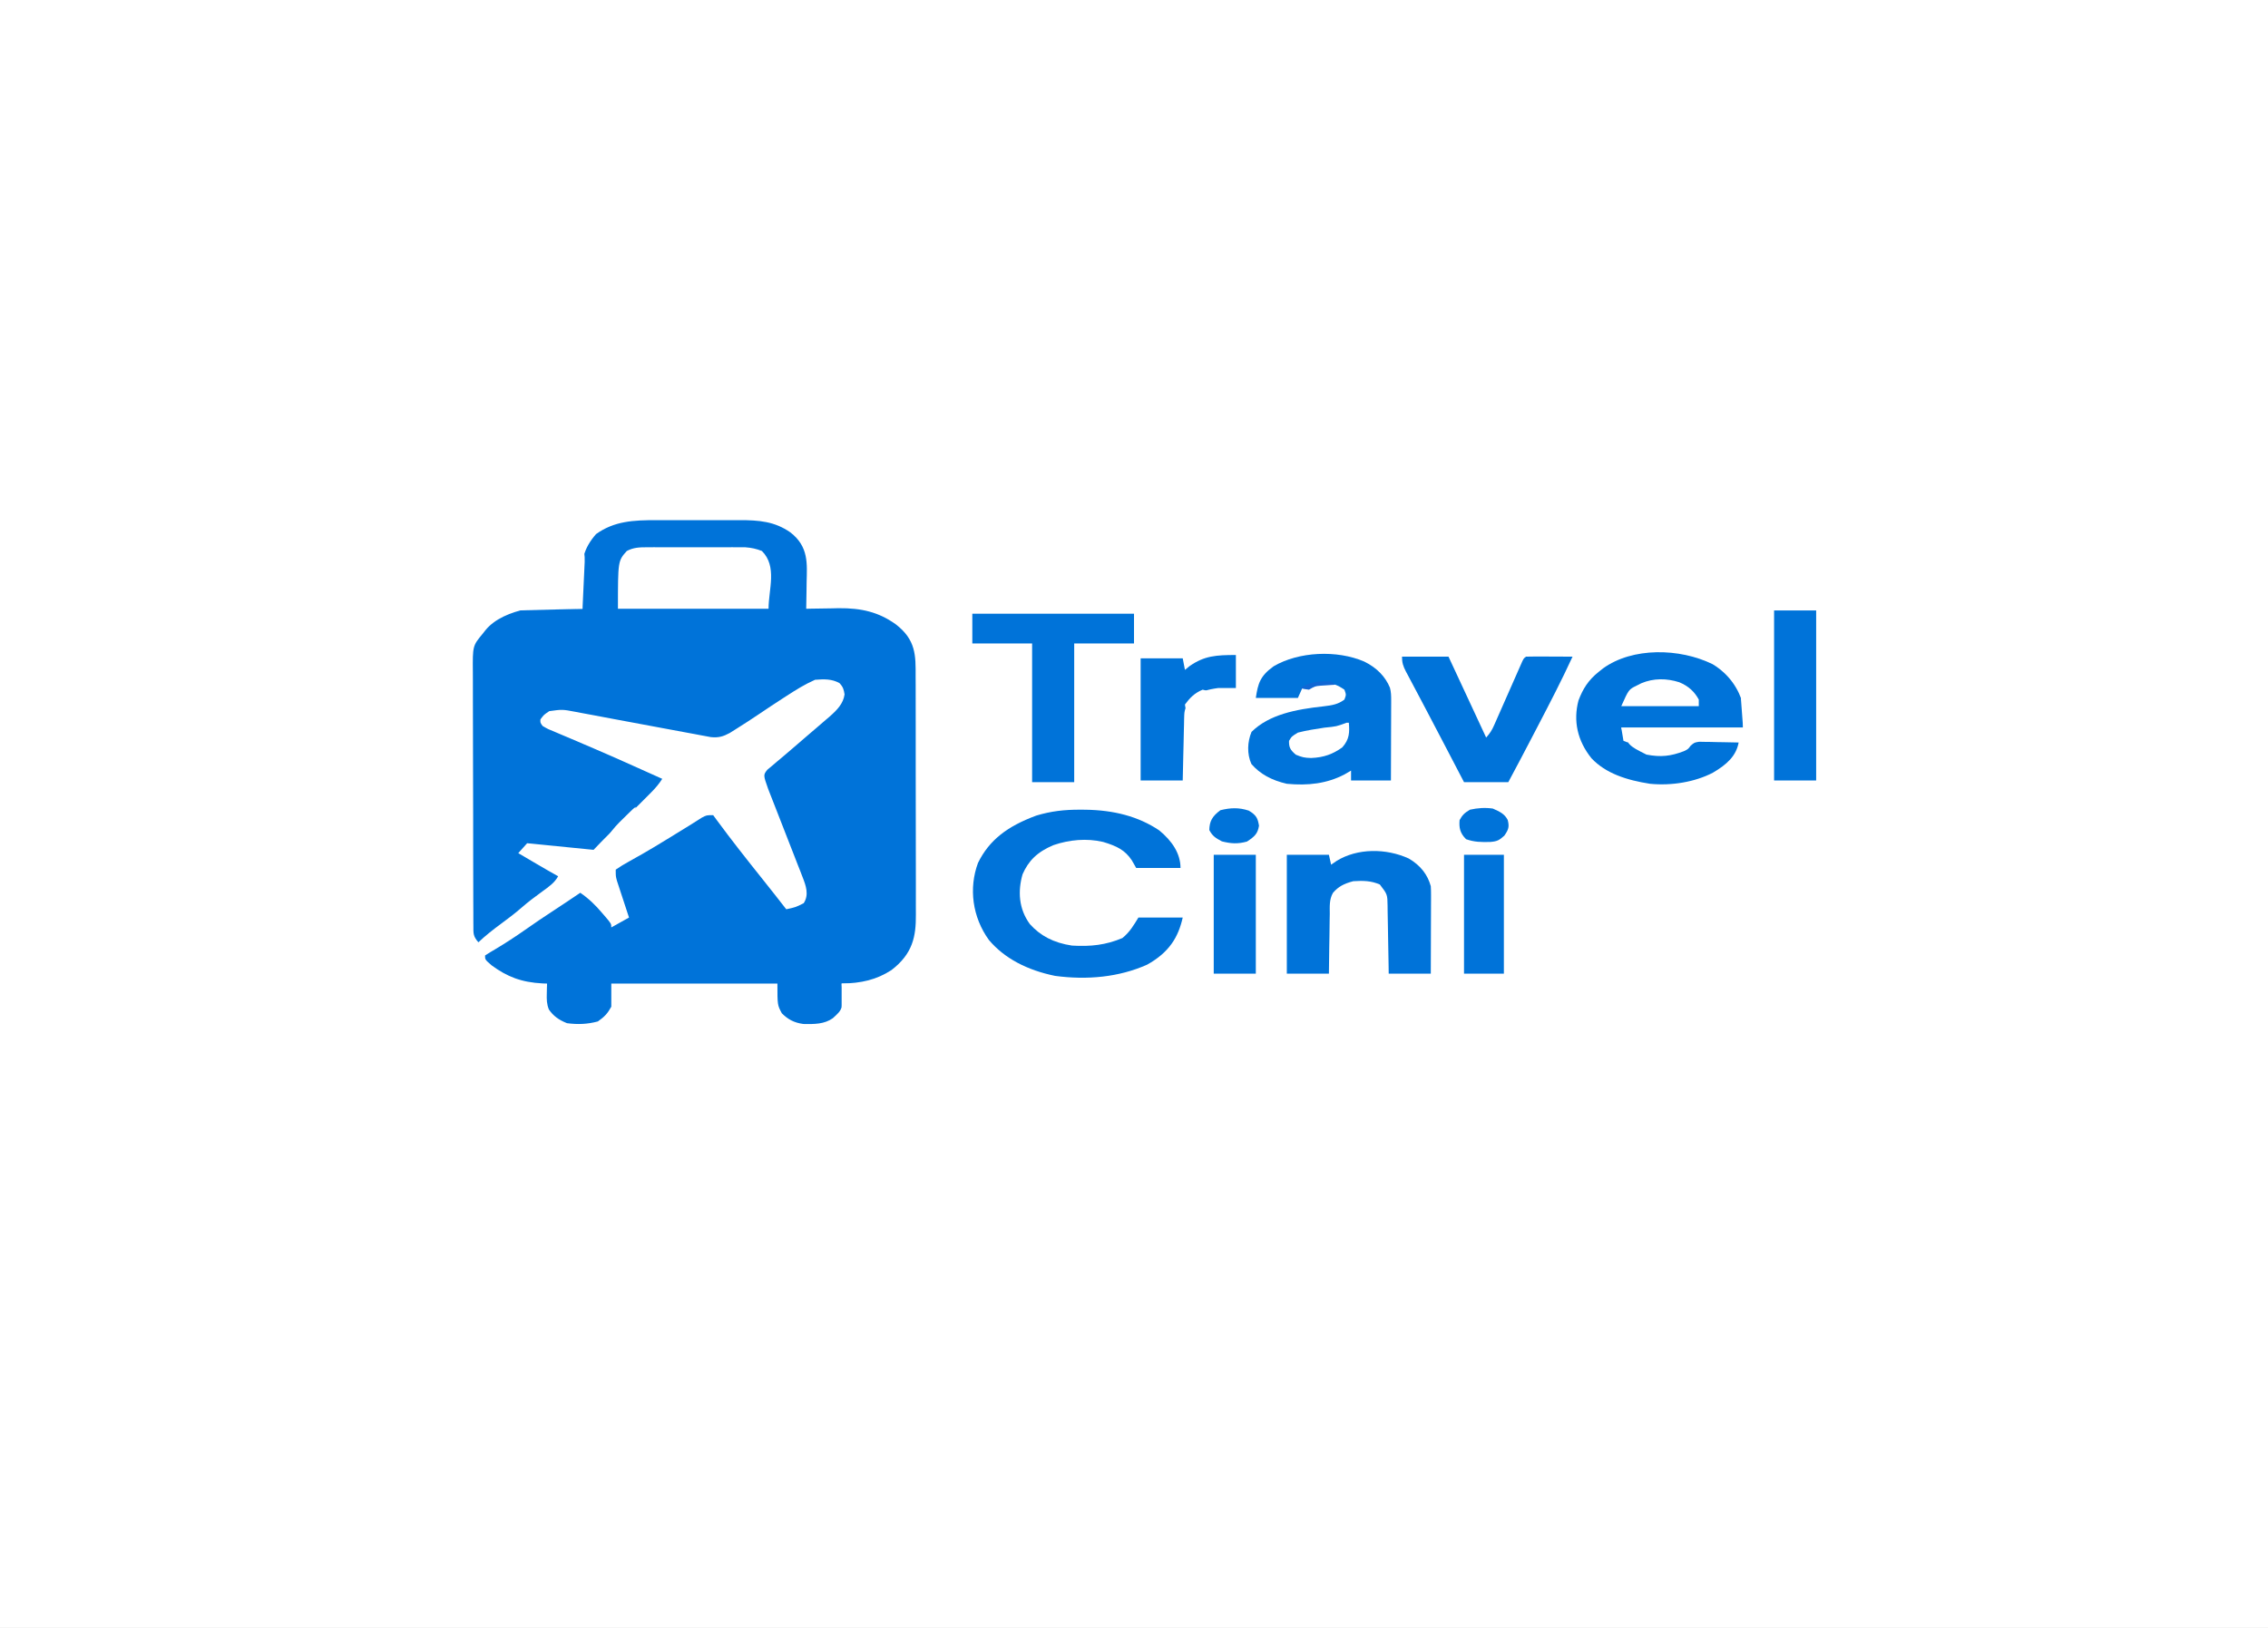
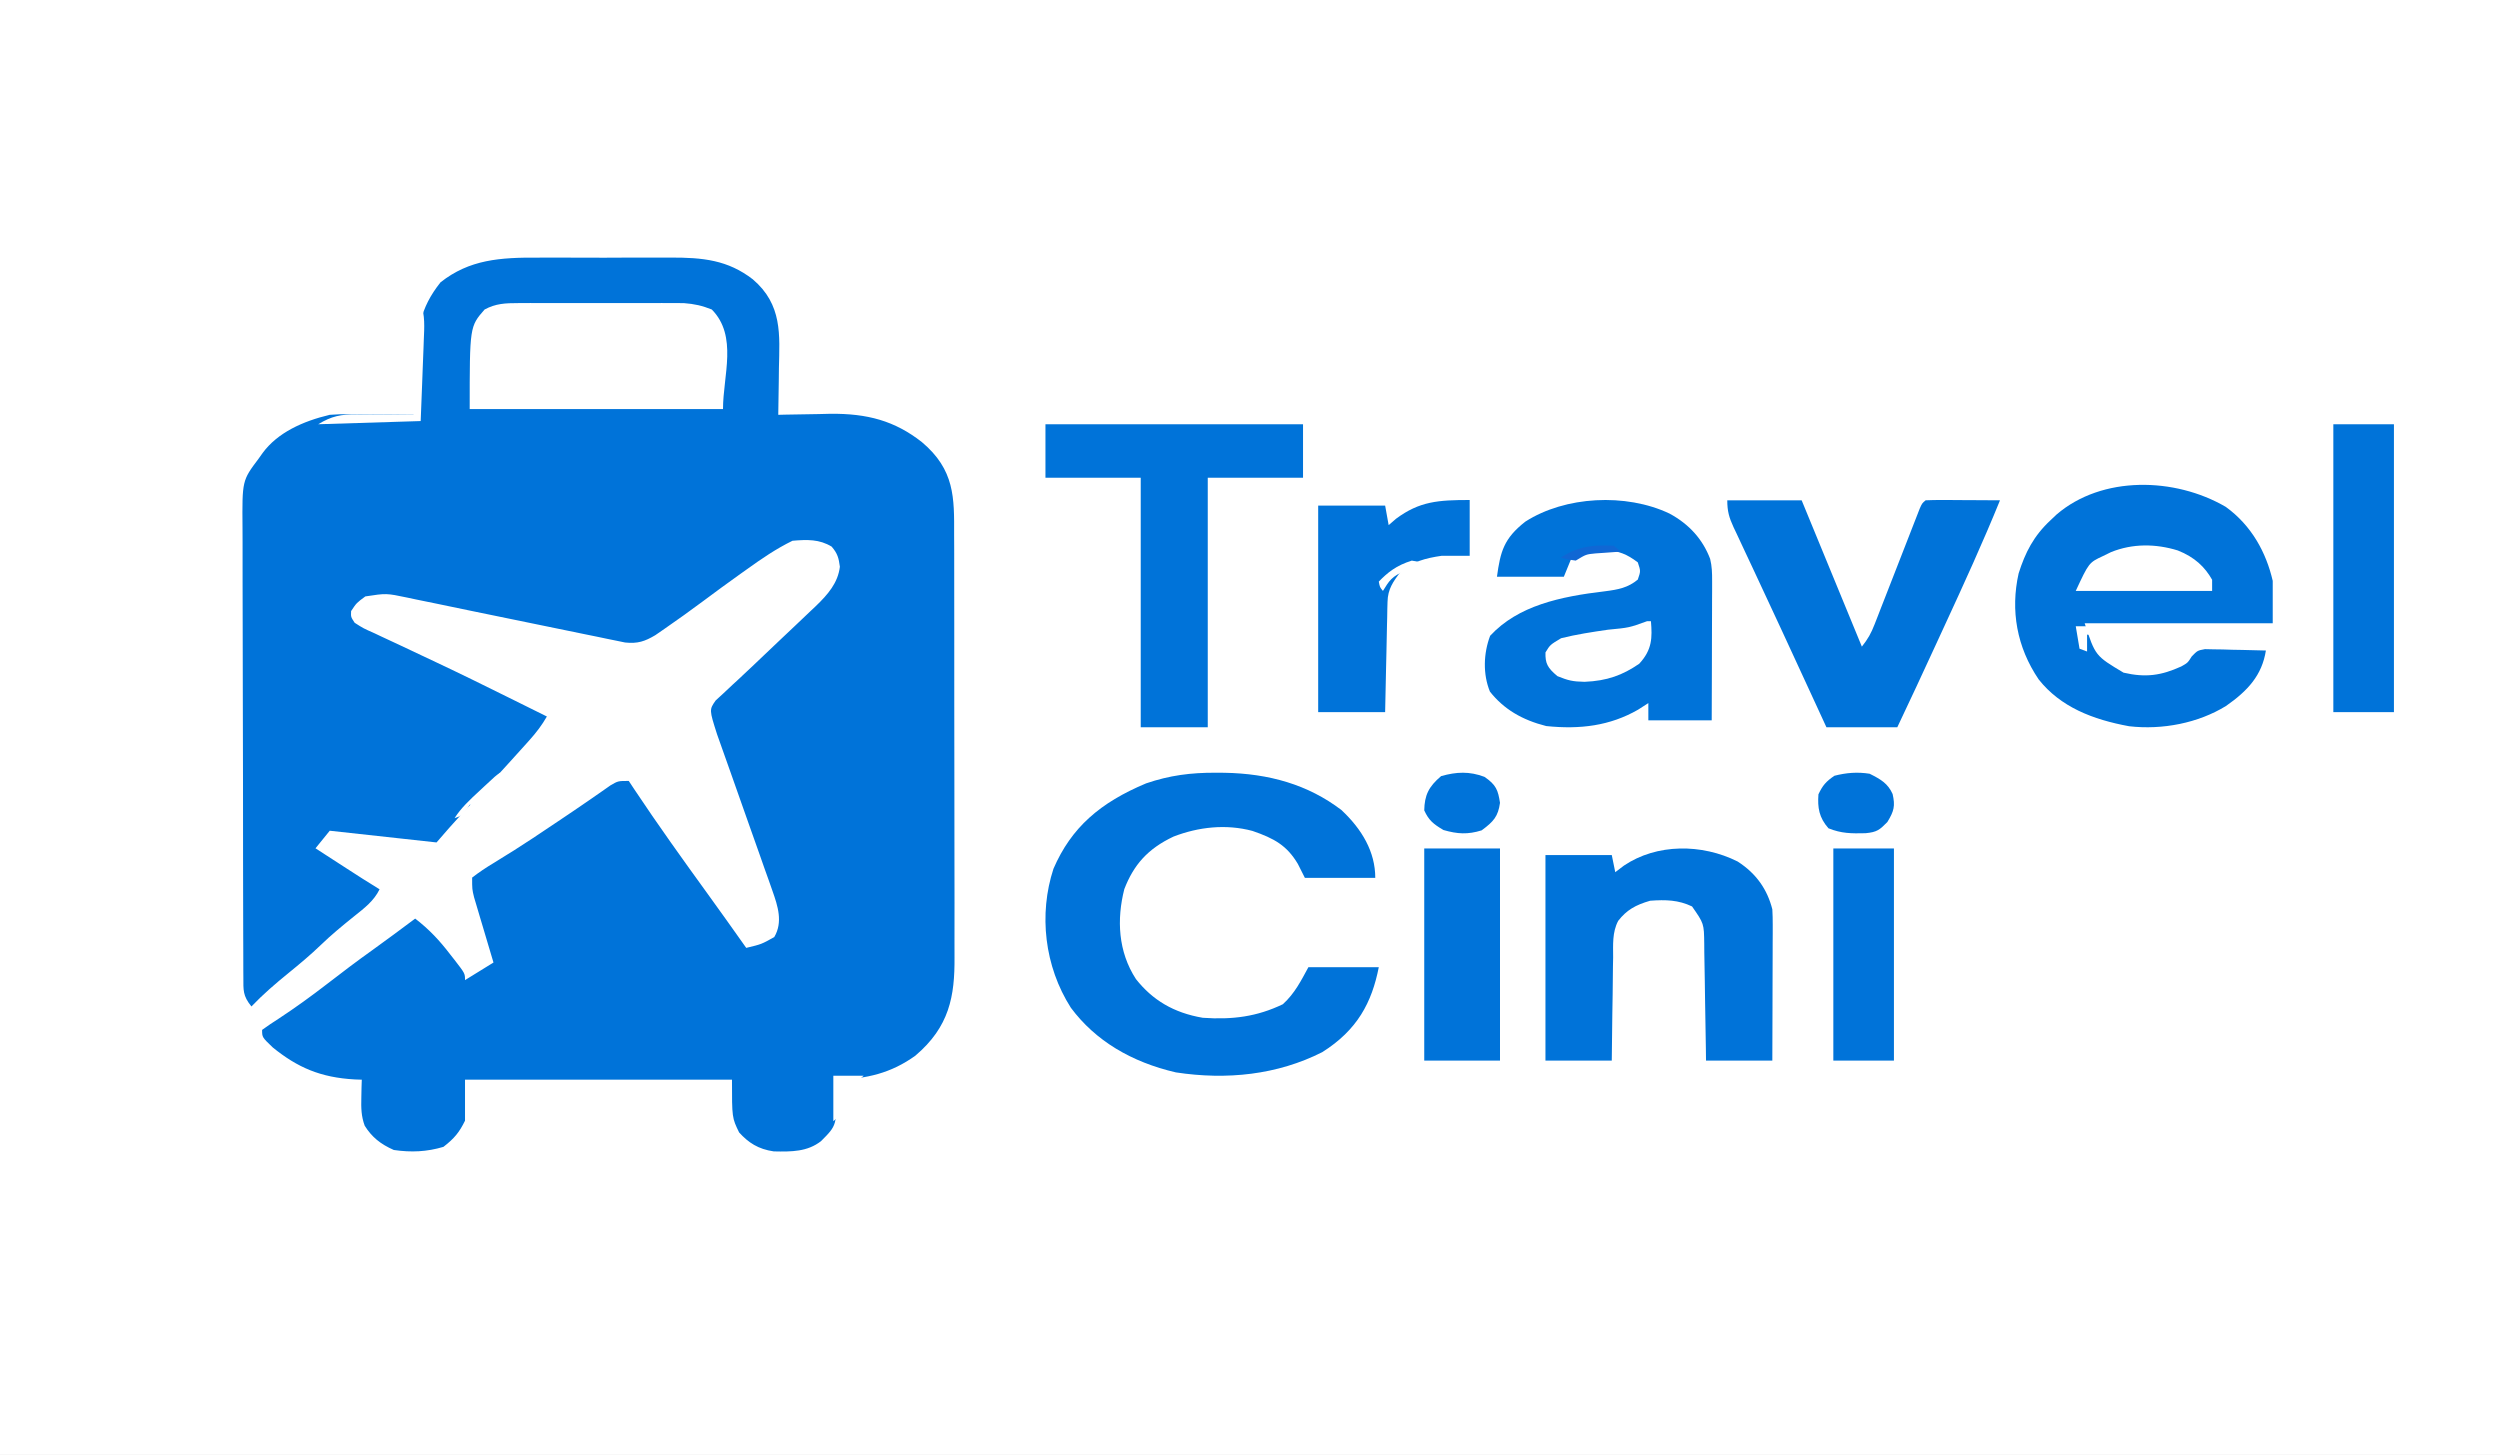
- <svg xmlns="http://www.w3.org/2000/svg" width="287" height="206" viewBox="0 0 287 206" fill="none">
-   <g clip-path="url(#clip0_1_2022)">
-     <path d="M0 -8C94.71 -8 189.42 -8 287 -8C287 62.62 287 133.24 287 206C192.29 206 97.58 206 0 206C0 135.38 0 64.76 0 -8Z" fill="white" />
-     <path d="M83.146 65.842C83.538 65.841 83.93 65.84 84.322 65.839C85.139 65.837 85.957 65.839 86.774 65.844C87.815 65.85 88.855 65.847 89.896 65.841C90.705 65.837 91.513 65.838 92.321 65.841C92.704 65.841 93.088 65.841 93.472 65.838C96.097 65.825 98.052 66.016 100.013 67.386C102.361 69.197 102.125 71.368 102.072 73.713C102.068 74.037 102.064 74.362 102.061 74.687C102.051 75.477 102.037 76.267 102.02 77.057C102.209 77.052 102.398 77.048 102.593 77.043C103.464 77.026 104.336 77.015 105.208 77.004C105.505 76.997 105.802 76.99 106.109 76.983C109.039 76.956 111.186 77.486 113.319 78.996C115.927 80.981 115.877 82.988 115.866 85.602C115.868 85.961 115.87 86.32 115.872 86.679C115.877 87.65 115.877 88.622 115.875 89.593C115.874 90.406 115.876 91.219 115.878 92.031C115.882 93.95 115.881 95.868 115.878 97.787C115.875 99.762 115.879 101.737 115.886 103.712C115.892 105.411 115.894 107.111 115.893 108.81C115.892 109.823 115.892 110.836 115.897 111.85C115.902 112.803 115.9 113.757 115.895 114.711C115.894 115.059 115.895 115.408 115.898 115.756C115.92 118.537 115.503 120.72 112.807 122.789C110.912 124.02 108.989 124.453 106.504 124.496C106.517 124.69 106.53 124.885 106.543 125.085C106.647 127.738 106.647 127.738 105.383 128.885C104.309 129.637 103.078 129.641 101.664 129.613C100.44 129.451 99.67 128.993 98.936 128.258C98.376 127.213 98.376 127.213 98.376 124.496C91.439 124.496 84.502 124.496 77.356 124.496C77.356 125.462 77.356 126.427 77.356 127.422C76.907 128.252 76.517 128.687 75.656 129.29C74.346 129.643 73.122 129.693 71.75 129.512C70.685 129.089 70.01 128.579 69.459 127.781C69.179 127.093 69.173 126.507 69.192 125.789C69.198 125.546 69.203 125.304 69.208 125.054C69.214 124.87 69.221 124.686 69.228 124.496C69.051 124.491 68.875 124.485 68.693 124.48C65.966 124.345 64.157 123.618 62.221 122.197C61.38 121.469 61.38 121.469 61.38 120.943C61.798 120.665 62.234 120.403 62.676 120.147C63.996 119.361 65.246 118.54 66.477 117.678C67.662 116.849 68.851 116.03 70.082 115.238C71.212 114.504 72.32 113.751 73.432 113.002C74.549 113.779 75.371 114.586 76.182 115.549C76.353 115.746 76.353 115.746 76.527 115.947C77.356 116.917 77.356 116.917 77.356 117.391C78.095 116.977 78.835 116.563 79.598 116.137C79.547 115.983 79.496 115.829 79.443 115.67C79.213 114.973 78.985 114.275 78.757 113.577C78.677 113.334 78.596 113.092 78.514 112.843C78.438 112.61 78.362 112.377 78.284 112.137C78.213 111.922 78.143 111.708 78.07 111.487C77.916 110.912 77.916 110.912 77.916 110.076C78.466 109.693 78.993 109.373 79.598 109.044C79.959 108.841 80.32 108.637 80.68 108.433C80.87 108.326 81.06 108.22 81.256 108.11C82.233 107.554 83.183 106.973 84.135 106.393C84.322 106.279 84.51 106.165 84.704 106.048C85.563 105.527 86.418 105.004 87.264 104.47C87.674 104.213 87.674 104.213 88.093 103.95C88.329 103.8 88.565 103.65 88.808 103.496C89.407 103.18 89.407 103.18 90.248 103.18C90.398 103.386 90.549 103.592 90.704 103.804C92.549 106.315 94.495 108.778 96.461 111.237C97.484 112.517 98.493 113.803 99.497 115.092C100.693 114.833 100.693 114.833 101.704 114.321C102.399 113.256 101.987 112.11 101.561 111.02C101.461 110.761 101.361 110.501 101.258 110.234C101.147 109.955 101.036 109.675 100.926 109.396C100.813 109.106 100.701 108.816 100.588 108.526C100.294 107.765 99.996 107.005 99.697 106.244C99.22 105.027 98.746 103.809 98.273 102.591C98.109 102.168 97.942 101.744 97.775 101.321C97.624 100.933 97.624 100.933 97.469 100.537C97.38 100.31 97.291 100.083 97.2 99.85C96.584 98.098 96.584 98.098 97.091 97.44C97.295 97.269 97.5 97.099 97.71 96.923C97.943 96.725 98.176 96.526 98.415 96.322C98.544 96.215 98.673 96.108 98.806 95.998C99.239 95.638 99.664 95.273 100.088 94.906C100.703 94.375 101.319 93.844 101.936 93.314C102.09 93.183 102.243 93.051 102.401 92.915C102.704 92.656 103.007 92.396 103.311 92.137C103.735 91.774 104.156 91.41 104.577 91.046C104.703 90.939 104.829 90.832 104.958 90.722C105.946 89.862 106.718 89.041 106.872 87.898C106.784 87.295 106.694 86.952 106.224 86.461C105.258 85.928 104.306 85.953 103.141 86.043C101.836 86.621 100.707 87.327 99.567 88.067C99.309 88.233 99.309 88.233 99.047 88.403C98.047 89.048 97.06 89.703 96.081 90.366C95.098 91.029 94.101 91.677 93.086 92.312C92.838 92.468 92.59 92.623 92.335 92.783C91.521 93.217 90.961 93.399 89.958 93.302C89.647 93.244 89.647 93.244 89.329 93.184C89.082 93.139 88.834 93.093 88.578 93.046C88.303 92.994 88.027 92.941 87.743 92.887C87.451 92.833 87.158 92.78 86.857 92.724C85.496 92.474 84.136 92.219 82.776 91.964C81.094 91.648 79.41 91.335 77.726 91.023C76.871 90.864 76.017 90.702 75.163 90.54C74.628 90.441 74.093 90.342 73.559 90.243C73.312 90.196 73.066 90.148 72.812 90.1C71.159 89.786 71.159 89.786 69.508 90.014C68.817 90.475 68.817 90.475 68.387 91.059C68.366 91.482 68.366 91.482 68.667 91.894C69.35 92.291 69.35 92.291 70.226 92.643C70.387 92.712 70.548 92.782 70.715 92.853C71.245 93.08 71.778 93.304 72.311 93.527C72.863 93.763 73.415 94 73.967 94.236C74.344 94.398 74.722 94.559 75.1 94.72C77.018 95.539 78.913 96.385 80.806 97.237C81.109 97.372 81.411 97.508 81.722 97.648C82.416 97.959 83.109 98.27 83.802 98.582C83.415 99.197 82.968 99.727 82.427 100.273C82.266 100.435 82.105 100.598 81.939 100.766C81.767 100.937 81.596 101.109 81.419 101.286C81.244 101.463 81.068 101.639 80.887 101.821C79.653 103.061 78.4 104.29 77.127 105.508C76.435 106.183 75.776 106.877 75.113 107.568C72.339 107.293 69.564 107.017 66.705 106.732C66.335 107.146 65.965 107.56 65.584 107.986C66.215 108.357 66.845 108.727 67.476 109.097C67.654 109.201 67.831 109.305 68.014 109.413C68.879 109.92 69.745 110.424 70.629 110.912C70.183 111.734 69.462 112.235 68.614 112.845C67.71 113.504 66.823 114.164 66.004 114.883C65.198 115.589 64.332 116.243 63.447 116.894C62.413 117.657 61.436 118.418 60.539 119.271C59.849 118.499 59.907 118.116 59.904 117.193C59.902 117.045 59.901 116.896 59.9 116.743C59.896 116.244 59.897 115.745 59.897 115.246C59.895 114.889 59.894 114.531 59.891 114.174C59.886 113.202 59.885 112.23 59.885 111.258C59.884 110.446 59.882 109.635 59.88 108.823C59.876 106.907 59.874 104.991 59.875 103.075C59.875 101.1 59.869 99.126 59.86 97.151C59.853 95.455 59.85 93.759 59.85 92.063C59.85 91.05 59.849 90.038 59.843 89.025C59.837 88.072 59.837 87.118 59.841 86.165C59.842 85.816 59.841 85.467 59.837 85.118C59.807 81.748 59.807 81.748 61.1 80.191C61.206 80.056 61.312 79.92 61.421 79.78C62.597 78.331 64.572 77.516 66.705 77.057C67.539 77.009 67.539 77.009 68.402 77.016C68.868 77.018 68.868 77.018 69.344 77.02C69.664 77.023 69.984 77.027 70.314 77.031C70.803 77.033 70.803 77.033 71.303 77.036C72.106 77.041 72.909 77.048 73.712 77.057C73.706 76.858 73.7 76.659 73.694 76.453C73.674 75.707 73.661 74.96 73.65 74.213C73.645 73.892 73.637 73.57 73.627 73.249C73.562 71.049 73.786 69.474 75.429 67.6C77.706 65.976 80.107 65.822 83.146 65.842Z" fill="#0073D9" />
-     <path d="M136.703 102.487C136.923 102.488 137.143 102.489 137.37 102.491C140.914 102.543 144.027 103.318 146.686 105.102C148.329 106.453 149.386 108.042 149.386 109.867C147.536 109.867 145.686 109.867 143.78 109.867C143.503 109.382 143.503 109.382 143.22 108.888C142.354 107.601 141.352 107.1 139.602 106.571C137.496 106.075 135.308 106.293 133.323 106.968C131.24 107.834 130.14 108.973 129.401 110.657C128.787 112.778 128.903 115.046 130.327 116.973C131.642 118.439 133.323 119.341 135.652 119.689C138.017 119.834 139.961 119.612 142.029 118.736C142.986 117.963 143.471 117.091 144.061 116.137C145.91 116.137 147.76 116.137 149.666 116.137C149.11 118.622 147.957 120.547 145.164 122.101C141.594 123.696 137.555 124.068 133.508 123.522C129.968 122.797 127.105 121.306 125.143 118.984C123.037 116.077 122.575 112.414 123.758 109.227C125.182 106.325 127.476 104.587 131.133 103.234C133.003 102.671 134.706 102.476 136.703 102.487Z" fill="#0073D9" />
-     <path d="M216.721 84.071C218.84 85.358 220.037 87.219 220.575 89.178C220.575 90.143 220.575 91.109 220.575 92.103C215.488 92.103 210.401 92.103 205.16 92.103C206.032 94.35 206.032 94.35 208.348 95.513C210.17 95.868 211.437 95.709 213.075 95.085C213.606 94.834 213.606 94.834 213.938 94.391C214.409 93.984 214.409 93.984 215.019 93.889C215.25 93.894 215.48 93.898 215.718 93.903C215.968 93.905 216.218 93.908 216.476 93.911C216.736 93.918 216.996 93.925 217.264 93.932C217.66 93.938 217.66 93.938 218.063 93.944C218.714 93.953 219.364 93.967 220.015 93.984C219.697 95.686 218.539 96.76 216.742 97.812C214.471 98.987 211.541 99.476 208.804 99.209C205.814 98.746 203.19 97.887 201.394 95.983C199.594 93.753 199.068 91.22 199.746 88.665C200.288 87.225 200.973 86.086 202.357 84.998C202.522 84.867 202.686 84.736 202.856 84.601C206.582 81.908 212.541 82.022 216.721 84.071Z" fill="#0073D9" />
-     <path d="M172.648 83.744C174.26 84.538 175.317 85.667 175.887 87.046C176.034 87.586 176.045 88.085 176.044 88.637C176.043 88.975 176.043 88.975 176.043 89.321C176.042 89.564 176.041 89.806 176.039 90.056C176.039 90.305 176.038 90.555 176.038 90.812C176.036 91.608 176.033 92.404 176.029 93.201C176.028 93.741 176.027 94.28 176.025 94.82C176.022 96.144 176.017 97.467 176.012 98.791C174.347 98.791 172.682 98.791 170.967 98.791C170.967 98.377 170.967 97.963 170.967 97.537C170.695 97.697 170.423 97.856 170.143 98.02C167.914 99.188 165.532 99.465 162.839 99.209C160.911 98.765 159.448 97.971 158.354 96.701C157.785 95.427 157.843 93.915 158.372 92.639C160.605 90.437 163.966 89.786 167.497 89.403C168.581 89.277 169.344 89.143 170.126 88.551C170.36 87.933 170.36 87.933 170.126 87.297C169.245 86.688 168.656 86.481 167.463 86.37C166.369 86.472 165.707 86.617 164.801 87.088C164.616 87.502 164.431 87.915 164.24 88.342C162.483 88.342 160.726 88.342 158.915 88.342C159.188 86.508 159.462 85.557 161.175 84.332C164.335 82.478 169.174 82.239 172.648 83.744Z" fill="#0073D9" />
-     <path d="M178.267 108.666C179.807 109.567 180.66 110.747 181.057 112.166C181.081 112.536 181.09 112.907 181.088 113.278C181.088 113.61 181.088 113.61 181.088 113.949C181.087 114.187 181.086 114.425 181.084 114.671C181.084 114.915 181.083 115.16 181.083 115.412C181.081 116.193 181.078 116.975 181.074 117.756C181.073 118.286 181.071 118.816 181.07 119.346C181.067 120.645 181.062 121.943 181.057 123.242C179.299 123.242 177.542 123.242 175.731 123.242C175.727 122.937 175.723 122.633 175.719 122.319C175.703 121.187 175.681 120.056 175.658 118.924C175.649 118.435 175.641 117.945 175.634 117.456C175.625 116.752 175.61 116.048 175.595 115.344C175.593 115.125 175.591 114.907 175.589 114.682C175.569 113.211 175.569 113.211 174.61 111.957C173.508 111.478 172.503 111.457 171.247 111.539C170.067 111.85 169.353 112.222 168.677 113.014C168.19 113.863 168.275 114.782 168.274 115.691C168.269 115.907 168.264 116.123 168.26 116.346C168.246 117.034 168.24 117.722 168.234 118.409C168.226 118.877 168.218 119.344 168.209 119.812C168.188 120.955 168.174 122.099 168.164 123.242C166.407 123.242 164.649 123.242 162.839 123.242C162.839 118.277 162.839 113.311 162.839 108.195C164.596 108.195 166.353 108.195 168.164 108.195C168.257 108.609 168.349 109.023 168.444 109.449C168.676 109.29 168.907 109.13 169.145 108.966C171.773 107.351 175.389 107.352 178.267 108.666Z" fill="#0073D9" />
-     <path d="M123.04 77.684C129.792 77.684 136.544 77.684 143.5 77.684C143.5 78.925 143.5 80.166 143.5 81.445C141.003 81.445 138.506 81.445 135.933 81.445C135.933 87.238 135.933 93.031 135.933 99C134.175 99 132.418 99 130.607 99C130.607 93.207 130.607 87.414 130.607 81.445C128.11 81.445 125.613 81.445 123.04 81.445C123.04 80.204 123.04 78.963 123.04 77.684Z" fill="#0073D9" />
-     <path d="M177.413 83.117C179.355 83.117 181.298 83.117 183.299 83.117C184.871 86.496 186.443 89.876 188.063 93.357C188.556 92.806 188.798 92.416 189.069 91.799C189.152 91.612 189.236 91.424 189.321 91.231C189.41 91.029 189.498 90.827 189.589 90.619C189.68 90.412 189.772 90.205 189.867 89.991C190.16 89.328 190.452 88.665 190.744 88.002C191.036 87.338 191.329 86.673 191.623 86.009C191.806 85.595 191.988 85.182 192.17 84.768C192.252 84.581 192.334 84.395 192.419 84.203C192.492 84.038 192.564 83.874 192.639 83.704C192.828 83.326 192.828 83.326 193.108 83.117C193.546 83.099 193.985 83.095 194.423 83.097C194.688 83.097 194.953 83.098 195.225 83.099C195.504 83.101 195.782 83.102 196.069 83.104C196.348 83.105 196.628 83.106 196.916 83.107C197.608 83.109 198.301 83.113 198.994 83.117C197.637 86.069 196.134 88.975 194.615 91.882C194.375 92.341 194.136 92.8 193.897 93.26C192.897 95.177 191.894 97.092 190.866 99C189.016 99 187.167 99 185.261 99C185.023 98.544 184.785 98.088 184.54 97.619C184.458 97.46 184.375 97.302 184.29 97.138C183.865 96.324 183.44 95.509 183.016 94.695C182.176 93.082 181.335 91.47 180.483 89.86C180.118 89.172 179.755 88.483 179.392 87.794C179.218 87.463 179.042 87.133 178.866 86.803C178.62 86.341 178.377 85.879 178.133 85.416C178.06 85.28 177.987 85.143 177.911 85.003C177.552 84.315 177.413 83.87 177.413 83.117Z" fill="#0073D9" />
-     <path d="M81.881 69.27C82.169 69.269 82.456 69.267 82.752 69.266C83.215 69.267 83.215 69.267 83.687 69.269C84.165 69.268 84.165 69.268 84.652 69.267C85.326 69.267 85.999 69.268 86.673 69.27C87.703 69.272 88.733 69.27 89.764 69.267C90.418 69.267 91.073 69.268 91.727 69.269C92.035 69.268 92.343 69.267 92.661 69.266C92.949 69.267 93.237 69.269 93.534 69.27C93.786 69.27 94.038 69.271 94.298 69.271C95.114 69.332 95.687 69.459 96.414 69.742C98.383 71.7 97.255 74.609 97.255 77.057C90.966 77.057 84.676 77.057 78.196 77.057C78.196 70.996 78.196 70.996 79.317 69.742C80.16 69.3 80.865 69.272 81.881 69.27Z" fill="white" />
-     <path d="M224.499 77.266C226.256 77.266 228.014 77.266 229.824 77.266C229.824 84.369 229.824 91.472 229.824 98.791C228.067 98.791 226.31 98.791 224.499 98.791C224.499 91.688 224.499 84.584 224.499 77.266Z" fill="#0073D9" />
-     <path d="M156.393 82.908C156.393 84.287 156.393 85.667 156.393 87.088C155.653 87.088 154.913 87.088 154.15 87.088C152.855 87.266 151.883 87.525 150.945 88.224C150.29 89.025 149.879 89.585 149.857 90.535C149.851 90.719 149.846 90.903 149.84 91.092C149.835 91.388 149.835 91.388 149.83 91.689C149.825 91.892 149.819 92.095 149.814 92.304C149.797 92.951 149.784 93.598 149.771 94.246C149.76 94.685 149.749 95.124 149.738 95.563C149.711 96.639 149.689 97.715 149.666 98.791C147.909 98.791 146.151 98.791 144.341 98.791C144.341 93.688 144.341 88.584 144.341 83.326C146.098 83.326 147.855 83.326 149.666 83.326C149.759 83.809 149.851 84.292 149.946 84.789C150.143 84.63 150.339 84.47 150.542 84.306C152.409 83.005 153.899 82.908 156.393 82.908Z" fill="#0073D9" />
-     <path d="M153.59 108.195C155.347 108.195 157.104 108.195 158.915 108.195C158.915 113.161 158.915 118.126 158.915 123.242C157.158 123.242 155.4 123.242 153.59 123.242C153.59 118.277 153.59 113.311 153.59 108.195Z" fill="#0073D9" />
-     <path d="M185.261 108.195C186.926 108.195 188.59 108.195 190.306 108.195C190.306 113.161 190.306 118.126 190.306 123.242C188.641 123.242 186.976 123.242 185.261 123.242C185.261 118.277 185.261 113.311 185.261 108.195Z" fill="#0073D9" />
-     <path d="M212.5 86.356C213.72 86.859 214.448 87.594 214.97 88.551C214.97 88.827 214.97 89.103 214.97 89.387C211.733 89.387 208.495 89.387 205.16 89.387C206.108 87.267 206.108 87.267 207.122 86.774C207.408 86.629 207.408 86.629 207.7 86.481C209.243 85.831 210.903 85.844 212.5 86.356Z" fill="white" />
-     <path d="M170.406 91.477C170.499 91.477 170.591 91.477 170.687 91.477C170.783 92.681 170.783 93.575 169.846 94.611C168.659 95.449 167.552 95.875 165.922 95.944C165.064 95.924 164.763 95.85 163.977 95.526C163.264 94.913 163.097 94.587 163.119 93.775C163.452 93.214 163.452 93.214 164.24 92.731C165.342 92.447 166.461 92.273 167.604 92.103C169.124 91.954 169.124 91.954 170.406 91.477Z" fill="white" />
-     <path d="M158.022 102.605C159.006 103.192 159.157 103.584 159.318 104.512C159.157 105.504 158.798 105.868 157.794 106.523C156.637 106.84 155.782 106.791 154.623 106.497C153.771 106.054 153.404 105.784 153.029 105.061C153.056 103.958 153.385 103.333 154.431 102.553C155.706 102.236 156.78 102.194 158.022 102.605Z" fill="#0073D9" />
-     <path d="M188.904 102.344C189.817 102.74 190.403 103.034 190.791 103.786C191.011 104.633 190.911 104.997 190.358 105.779C189.722 106.335 189.518 106.497 188.566 106.573C187.408 106.598 186.585 106.594 185.524 106.223C184.746 105.456 184.621 104.757 184.7 103.807C185.035 103.189 185.316 102.892 186.014 102.487C186.997 102.27 187.901 102.207 188.904 102.344Z" fill="#0073D9" />
-     <path d="M220.295 88.342C220.855 88.76 220.855 88.76 220.91 89.578C220.906 89.906 220.9 90.234 220.891 90.562C220.888 90.73 220.885 90.897 220.883 91.07C220.876 91.484 220.866 91.898 220.855 92.312C220.004 92.496 219.231 92.552 218.346 92.564C217.934 92.571 217.934 92.571 217.513 92.577C217.072 92.582 217.072 92.582 216.621 92.588C216.166 92.594 216.166 92.594 215.702 92.601C214.734 92.614 213.766 92.627 212.798 92.639C212.141 92.648 211.485 92.657 210.828 92.666C209.219 92.689 207.61 92.71 206.001 92.731C206.001 93.144 206.001 93.558 206.001 93.984C205.816 93.915 205.631 93.846 205.44 93.775C205.348 93.224 205.255 92.672 205.16 92.103C210.247 92.103 215.334 92.103 220.575 92.103C220.436 90.242 220.436 90.242 220.295 88.342Z" fill="white" />
-     <path d="M73.712 69.324C74.07 70.127 74.001 70.917 73.958 71.75C73.952 71.902 73.945 72.054 73.938 72.211C73.917 72.694 73.893 73.177 73.87 73.661C73.855 73.989 73.84 74.317 73.825 74.646C73.789 75.45 73.751 76.253 73.712 77.057C71.03 77.126 68.347 77.195 65.584 77.266C66.66 76.731 67.373 76.613 68.635 76.618C68.898 76.619 69.161 76.62 69.432 76.62C69.842 76.623 69.842 76.623 70.261 76.626C70.676 76.627 70.676 76.627 71.1 76.629C71.784 76.631 72.468 76.634 73.151 76.639C73.148 76.366 73.145 76.093 73.141 75.812C73.099 70.696 73.099 70.696 73.712 69.324Z" fill="white" />
-     <path d="M106.504 124.496C107.244 124.496 107.984 124.496 108.746 124.496C108.561 124.634 108.376 124.772 108.186 124.914C107.816 124.914 107.446 124.914 107.064 124.914C107.071 125.06 107.077 125.206 107.084 125.357C107.089 125.547 107.094 125.737 107.099 125.933C107.106 126.122 107.112 126.311 107.119 126.506C107.064 127.004 107.064 127.004 106.504 127.422C106.504 126.456 106.504 125.491 106.504 124.496Z" fill="white" />
-     <path d="M80.439 102.135C80.439 103.132 79.608 103.897 78.757 104.643C78.572 104.643 78.387 104.643 78.196 104.643C78.075 104.843 78.075 104.843 77.951 105.047C77.636 105.479 77.636 105.479 77.075 105.688C77.544 104.899 78.217 104.24 78.915 103.558C79.03 103.444 79.145 103.33 79.264 103.213C80.111 102.379 80.111 102.379 80.439 102.135Z" fill="white" />
-     <path d="M168.444 86.252C168.629 86.39 168.814 86.528 169.005 86.67C168.833 86.68 168.66 86.69 168.483 86.701C168.256 86.717 168.03 86.732 167.796 86.748C167.46 86.77 167.46 86.77 167.116 86.792C166.406 86.857 166.406 86.857 165.642 87.297C165.029 87.219 165.029 87.219 164.521 87.088C165.824 86.317 166.778 86.184 168.444 86.252Z" fill="#1067D4" />
-     <path d="M152.188 87.297C152.466 87.366 152.743 87.435 153.029 87.506C152.844 87.506 152.659 87.506 152.469 87.506C152.469 87.644 152.469 87.782 152.469 87.924C152.148 88.047 152.148 88.047 151.821 88.172C150.794 88.688 150.639 89.155 150.227 90.014C150.016 89.674 150.016 89.674 149.946 89.178C150.528 88.391 151.117 87.735 152.188 87.297Z" fill="white" />
-   </g>
-   <defs>
-     <clipPath id="clip0_1_2022">
-       <rect width="287" height="214" fill="white" transform="translate(0 -8)" />
-     </clipPath>
-   </defs>
+ <svg xmlns="http://www.w3.org/2000/svg" width="165" height="96" viewBox="0 0 165 96" fill="none">
+   <rect width="165" height="96" fill="white" />
+   <path d="M35.544 17.004C35.873 17.003 36.202 17.002 36.531 17.001C37.216 17 37.9 17.002 38.585 17.006C39.458 17.012 40.33 17.009 41.203 17.003C41.88 16.999 42.558 17 43.235 17.003C43.557 17.004 43.878 17.003 44.2 17.001C46.4 16.988 48.039 17.165 49.683 18.433C51.651 20.108 51.454 22.116 51.409 24.285C51.406 24.585 51.402 24.885 51.399 25.186C51.392 25.916 51.38 26.647 51.365 27.378C51.523 27.374 51.682 27.37 51.845 27.366C52.576 27.349 53.307 27.339 54.037 27.329C54.287 27.323 54.536 27.317 54.793 27.31C57.249 27.285 59.048 27.774 60.837 29.172C63.023 31.008 62.981 32.864 62.972 35.282C62.973 35.614 62.975 35.946 62.977 36.278C62.981 37.177 62.981 38.075 62.979 38.974C62.978 39.726 62.98 40.478 62.981 41.23C62.985 43.004 62.984 44.779 62.982 46.553C62.979 48.38 62.982 50.207 62.989 52.034C62.994 53.606 62.995 55.178 62.994 56.749C62.993 57.687 62.994 58.624 62.998 59.562C63.001 60.444 63 61.326 62.996 62.208C62.995 62.53 62.996 62.852 62.998 63.175C63.017 65.747 62.667 67.766 60.407 69.68C58.819 70.819 57.207 71.219 55.124 71.259C55.135 71.439 55.146 71.619 55.157 71.804C55.244 74.258 55.244 74.258 54.184 75.319C53.284 76.015 52.253 76.019 51.067 75.992C50.041 75.843 49.396 75.419 48.781 74.739C48.311 73.772 48.311 73.772 48.311 71.259C42.496 71.259 36.682 71.259 30.691 71.259C30.691 72.152 30.691 73.046 30.691 73.966C30.315 74.733 29.988 75.135 29.266 75.693C28.168 76.02 27.142 76.067 25.992 75.899C25.1 75.507 24.533 75.036 24.071 74.298C23.837 73.662 23.832 73.119 23.848 72.455C23.852 72.231 23.857 72.006 23.861 71.775C23.866 71.605 23.872 71.435 23.878 71.259C23.73 71.254 23.582 71.249 23.43 71.244C21.144 71.12 19.628 70.447 18.004 69.133C17.299 68.459 17.299 68.459 17.299 67.973C17.65 67.716 18.015 67.473 18.386 67.236C19.492 66.509 20.54 65.75 21.572 64.953C22.566 64.186 23.562 63.428 24.593 62.696C25.541 62.017 26.47 61.32 27.402 60.627C28.338 61.346 29.027 62.093 29.707 62.983C29.85 63.165 29.85 63.165 29.997 63.351C30.691 64.249 30.691 64.249 30.691 64.687C31.311 64.304 31.931 63.921 32.57 63.527C32.528 63.385 32.485 63.242 32.441 63.096C32.248 62.45 32.057 61.804 31.865 61.159C31.798 60.935 31.731 60.711 31.662 60.48C31.598 60.264 31.535 60.049 31.469 59.827C31.41 59.628 31.351 59.43 31.29 59.225C31.161 58.694 31.161 58.694 31.161 57.921C31.621 57.566 32.063 57.27 32.57 56.966C32.873 56.778 33.176 56.59 33.478 56.401C33.637 56.302 33.796 56.204 33.96 56.102C34.779 55.587 35.575 55.05 36.373 54.514C36.531 54.409 36.688 54.303 36.85 54.195C37.57 53.713 38.287 53.229 38.996 52.736C39.34 52.497 39.34 52.497 39.692 52.254C39.889 52.116 40.087 51.977 40.291 51.834C40.793 51.542 40.793 51.542 41.498 51.542C41.624 51.732 41.75 51.923 41.88 52.119C43.426 54.442 45.058 56.72 46.706 58.995C47.563 60.179 48.409 61.368 49.251 62.56C50.253 62.321 50.253 62.321 51.101 61.847C51.683 60.862 51.338 59.802 50.981 58.794C50.897 58.554 50.813 58.314 50.726 58.067C50.634 57.809 50.541 57.55 50.448 57.292C50.354 57.024 50.26 56.755 50.166 56.487C49.918 55.783 49.669 55.08 49.418 54.376C49.018 53.251 48.621 52.124 48.225 50.997C48.087 50.605 47.947 50.214 47.808 49.822C47.681 49.463 47.681 49.463 47.551 49.097C47.477 48.887 47.402 48.678 47.325 48.461C46.809 46.841 46.809 46.841 47.233 46.232C47.405 46.075 47.576 45.917 47.753 45.754C47.948 45.571 48.143 45.387 48.344 45.198C48.452 45.099 48.56 45 48.671 44.899C49.034 44.565 49.391 44.228 49.746 43.889C50.261 43.397 50.778 42.906 51.295 42.416C51.424 42.294 51.552 42.172 51.685 42.047C51.939 41.807 52.193 41.567 52.447 41.327C52.803 40.991 53.156 40.655 53.509 40.318C53.614 40.219 53.72 40.12 53.828 40.018C54.657 39.223 55.304 38.463 55.432 37.406C55.359 36.848 55.283 36.531 54.889 36.077C54.08 35.584 53.281 35.607 52.305 35.69C51.211 36.225 50.265 36.878 49.309 37.563C49.093 37.716 49.093 37.716 48.873 37.873C48.035 38.47 47.208 39.076 46.387 39.689C45.563 40.302 44.728 40.902 43.877 41.489C43.669 41.633 43.461 41.776 43.247 41.924C42.565 42.326 42.096 42.495 41.255 42.405C40.994 42.351 40.994 42.351 40.728 42.296C40.52 42.254 40.312 42.212 40.098 42.168C39.867 42.12 39.636 42.071 39.398 42.021C39.153 41.971 38.908 41.922 38.655 41.87C37.514 41.639 36.374 41.403 35.235 41.167C33.824 40.875 32.413 40.585 31.002 40.297C30.285 40.149 29.569 40 28.853 39.85C28.404 39.758 27.956 39.667 27.508 39.575C27.302 39.531 27.095 39.487 26.882 39.442C25.497 39.152 25.497 39.152 24.113 39.363C23.534 39.789 23.534 39.789 23.173 40.33C23.155 40.721 23.155 40.721 23.408 41.103C23.98 41.47 23.98 41.47 24.715 41.795C24.85 41.859 24.985 41.923 25.124 41.989C25.569 42.2 26.015 42.406 26.462 42.613C26.925 42.831 27.388 43.05 27.85 43.269C28.166 43.418 28.483 43.568 28.8 43.717C30.408 44.474 31.997 45.257 33.583 46.044C33.837 46.17 34.09 46.295 34.351 46.424C34.932 46.712 35.513 47 36.094 47.289C35.77 47.857 35.395 48.348 34.942 48.853C34.807 49.003 34.672 49.154 34.533 49.309C34.389 49.467 34.245 49.626 34.097 49.79C33.95 49.953 33.803 50.117 33.651 50.285C32.617 51.432 31.566 52.569 30.499 53.695C29.919 54.32 29.366 54.962 28.811 55.601C26.485 55.346 24.16 55.091 21.763 54.828C21.453 55.211 21.143 55.593 20.823 55.988C21.352 56.33 21.881 56.672 22.409 57.015C22.558 57.111 22.707 57.208 22.861 57.307C23.585 57.776 24.311 58.243 25.052 58.694C24.679 59.454 24.074 59.918 23.364 60.482C22.606 61.092 21.862 61.702 21.176 62.367C20.5 63.02 19.774 63.625 19.032 64.228C18.165 64.933 17.347 65.637 16.595 66.427C16.016 65.712 16.065 65.357 16.062 64.504C16.061 64.367 16.06 64.23 16.059 64.088C16.056 63.626 16.056 63.165 16.056 62.703C16.055 62.372 16.053 62.042 16.052 61.711C16.048 60.812 16.047 59.913 16.046 59.014C16.046 58.263 16.044 57.512 16.042 56.762C16.038 54.989 16.037 53.217 16.038 51.445C16.038 49.618 16.033 47.792 16.026 45.965C16.019 44.396 16.017 42.827 16.017 41.259C16.017 40.322 16.016 39.385 16.011 38.449C16.006 37.567 16.006 36.685 16.01 35.803C16.01 35.48 16.009 35.157 16.006 34.834C15.981 31.717 15.981 31.717 17.064 30.277C17.153 30.152 17.242 30.026 17.334 29.897C18.32 28.557 19.975 27.803 21.763 27.378C22.462 27.334 22.462 27.334 23.186 27.34C23.576 27.342 23.576 27.342 23.975 27.344C24.243 27.347 24.512 27.35 24.788 27.354C25.199 27.356 25.199 27.356 25.618 27.359C26.291 27.363 26.964 27.37 27.637 27.378C27.632 27.194 27.627 27.009 27.622 26.82C27.605 26.129 27.594 25.439 27.585 24.748C27.58 24.45 27.574 24.153 27.566 23.855C27.511 21.82 27.698 20.363 29.076 18.631C30.985 17.128 32.997 16.986 35.544 17.004Z" fill="#0073D9" />
+   <path d="M80.257 51C80.439 51.001 80.622 51.002 80.81 51.003C83.747 51.053 86.327 51.781 88.53 53.459C89.892 54.729 90.768 56.223 90.768 57.939C89.235 57.939 87.702 57.939 86.122 57.939C85.892 57.483 85.892 57.483 85.658 57.018C84.94 55.809 84.109 55.337 82.66 54.84C80.914 54.374 79.101 54.578 77.455 55.213C75.729 56.027 74.818 57.098 74.205 58.681C73.697 60.676 73.792 62.808 74.973 64.62C76.062 65.999 77.456 66.847 79.386 67.174C81.346 67.31 82.957 67.102 84.671 66.278C85.464 65.551 85.866 64.731 86.355 63.834C87.888 63.834 89.421 63.834 91 63.834C90.54 66.171 89.584 67.981 87.269 69.442C84.31 70.942 80.963 71.291 77.609 70.778C74.675 70.097 72.302 68.695 70.677 66.511C68.931 63.778 68.548 60.334 69.529 57.337C70.709 54.608 72.61 52.974 75.641 51.703C77.191 51.173 78.602 50.99 80.257 51Z" fill="#0073D9" />
+   <path d="M146.897 33.451C148.603 34.682 149.567 36.462 150 38.336C150 39.26 150 40.183 150 41.135C145.904 41.135 141.808 41.135 137.588 41.135C138.29 43.283 138.29 43.283 140.155 44.396C141.622 44.736 142.642 44.584 143.961 43.987C144.389 43.747 144.389 43.747 144.656 43.323C145.035 42.934 145.035 42.934 145.527 42.843C145.712 42.847 145.898 42.852 146.089 42.856C146.29 42.859 146.492 42.861 146.699 42.864C146.909 42.871 147.118 42.877 147.334 42.884C147.653 42.89 147.653 42.89 147.977 42.895C148.501 42.904 149.025 42.918 149.549 42.934C149.293 44.562 148.36 45.589 146.914 46.596C145.086 47.719 142.726 48.187 140.522 47.932C138.115 47.489 136.002 46.667 134.556 44.846C133.107 42.713 132.683 40.289 133.229 37.846C133.665 36.468 134.217 35.378 135.332 34.338C135.464 34.212 135.597 34.087 135.733 33.958C138.733 31.382 143.531 31.491 146.897 33.451Z" fill="#0073D9" />
+   <path d="M110.185 33.894C111.521 34.613 112.397 35.637 112.87 36.888C112.992 37.379 113.001 37.831 113 38.331C113 38.638 113 38.638 113 38.952C112.999 39.172 112.997 39.392 112.996 39.619C112.996 39.845 112.996 40.071 112.995 40.304C112.994 41.026 112.991 41.748 112.988 42.471C112.987 42.96 112.986 43.45 112.985 43.94C112.982 45.14 112.978 46.341 112.973 47.541C111.593 47.541 110.213 47.541 108.791 47.541C108.791 47.166 108.791 46.791 108.791 46.404C108.566 46.549 108.34 46.693 108.108 46.842C106.26 47.902 104.285 48.153 102.052 47.92C100.454 47.517 99.241 46.797 98.335 45.646C97.862 44.49 97.911 43.118 98.349 41.961C100.2 39.964 102.987 39.373 105.914 39.026C106.813 38.912 107.445 38.79 108.094 38.253C108.288 37.693 108.288 37.693 108.094 37.116C107.363 36.564 106.875 36.376 105.886 36.275C104.979 36.367 104.43 36.499 103.679 36.926C103.526 37.302 103.372 37.677 103.214 38.064C101.757 38.064 100.3 38.064 98.799 38.064C99.026 36.401 99.253 35.537 100.673 34.427C103.292 32.745 107.305 32.528 110.185 33.894Z" fill="#0073D9" />
+   <path d="M114.681 56.858C115.947 57.67 116.647 58.734 116.974 60.014C116.993 60.347 117.001 60.682 117 61.016C117 61.316 117 61.316 117 61.621C116.999 61.836 116.997 62.051 116.996 62.272C116.996 62.492 116.996 62.713 116.995 62.94C116.994 63.645 116.991 64.349 116.988 65.054C116.987 65.531 116.986 66.009 116.985 66.487C116.982 67.658 116.978 68.829 116.974 70C115.529 70 114.085 70 112.597 70C112.593 69.725 112.59 69.451 112.587 69.167C112.573 68.147 112.555 67.127 112.536 66.107C112.529 65.666 112.522 65.224 112.517 64.783C112.509 64.148 112.497 63.514 112.484 62.879C112.483 62.682 112.481 62.485 112.48 62.282C112.463 60.956 112.463 60.956 111.675 59.825C110.77 59.393 109.944 59.374 108.911 59.448C107.941 59.728 107.354 60.064 106.799 60.778C106.398 61.543 106.468 62.372 106.467 63.192C106.463 63.387 106.459 63.582 106.455 63.782C106.444 64.403 106.439 65.023 106.435 65.643C106.428 66.064 106.421 66.486 106.414 66.907C106.397 67.938 106.385 68.969 106.377 70C104.933 70 103.488 70 102 70C102 65.523 102 61.046 102 56.433C103.444 56.433 104.889 56.433 106.377 56.433C106.453 56.806 106.529 57.18 106.607 57.564C106.797 57.42 106.987 57.276 107.183 57.128C109.343 55.672 112.315 55.673 114.681 56.858Z" fill="#0073D9" />
+   <path d="M69 28C74.61 28 80.22 28 86 28C86 29.165 86 30.329 86 31.529C83.925 31.529 81.85 31.529 79.712 31.529C79.712 36.965 79.712 42.4 79.712 48C78.252 48 76.792 48 75.288 48C75.288 42.565 75.288 37.129 75.288 31.529C73.213 31.529 71.138 31.529 69 31.529C69 30.365 69 29.2 69 28Z" fill="#0073D9" />
+   <path d="M114 33.02C115.62 33.02 117.24 33.02 118.909 33.02C120.221 36.207 121.532 39.394 122.883 42.678C123.294 42.158 123.495 41.791 123.722 41.209C123.791 41.032 123.861 40.855 123.932 40.672C124.006 40.482 124.079 40.292 124.155 40.096C124.232 39.9 124.308 39.704 124.387 39.503C124.632 38.878 124.875 38.253 125.119 37.627C125.363 37 125.607 36.373 125.852 35.747C126.005 35.357 126.157 34.967 126.308 34.576C126.377 34.401 126.445 34.225 126.516 34.044C126.577 33.889 126.637 33.733 126.699 33.573C126.857 33.217 126.857 33.217 127.091 33.02C127.456 33.002 127.822 32.999 128.188 33C128.408 33.001 128.629 33.002 128.856 33.002C129.089 33.004 129.321 33.006 129.56 33.007C129.793 33.008 130.026 33.009 130.266 33.01C130.844 33.012 131.422 33.016 132 33.02C130.868 35.803 129.615 38.544 128.347 41.286C128.148 41.719 127.948 42.153 127.748 42.586C126.915 44.394 126.078 46.2 125.221 48C123.678 48 122.135 48 120.545 48C120.347 47.57 120.149 47.14 119.945 46.697C119.876 46.548 119.807 46.398 119.736 46.244C119.381 45.476 119.027 44.708 118.673 43.939C117.973 42.418 117.271 40.897 116.56 39.38C116.256 38.73 115.953 38.08 115.651 37.43C115.505 37.119 115.359 36.807 115.212 36.496C115.007 36.06 114.804 35.624 114.601 35.188C114.54 35.059 114.478 34.931 114.415 34.798C114.116 34.15 114 33.73 114 33.02Z" fill="#0073D9" />
+   <path d="M34.233 20.004C34.484 20.002 34.736 20.001 34.996 20C35.402 20.001 35.402 20.001 35.816 20.002C36.235 20.002 36.235 20.002 36.663 20.001C37.254 20.001 37.845 20.002 38.435 20.003C39.339 20.005 40.243 20.003 41.147 20.001C41.721 20.001 42.295 20.002 42.869 20.002C43.139 20.002 43.409 20.001 43.688 20C43.941 20.001 44.193 20.002 44.453 20.004C44.675 20.004 44.896 20.004 45.124 20.005C45.84 20.059 46.343 20.173 46.98 20.428C48.708 22.187 47.718 24.801 47.718 27C42.201 27 36.684 27 31 27C31 21.554 31 21.554 31.983 20.428C32.722 20.03 33.341 20.005 34.233 20.004Z" fill="white" />
+   <path d="M154 28C155.32 28 156.64 28 158 28C158 34.27 158 40.54 158 47C156.68 47 155.36 47 154 47C154 40.73 154 34.46 154 28Z" fill="#0073D9" />
+   <path d="M97 33C97 34.216 97 35.432 97 36.684C96.386 36.684 95.772 36.684 95.139 36.684C94.065 36.841 93.258 37.069 92.48 37.686C91.936 38.392 91.595 38.885 91.577 39.722C91.572 39.885 91.568 40.047 91.563 40.214C91.559 40.474 91.559 40.474 91.555 40.74C91.55 40.919 91.546 41.097 91.541 41.282C91.527 41.852 91.516 42.423 91.506 42.993C91.497 43.381 91.488 43.768 91.479 44.155C91.456 45.103 91.437 46.051 91.419 47C89.96 47 88.502 47 87 47C87 42.502 87 38.003 87 33.368C88.458 33.368 89.916 33.368 91.419 33.368C91.495 33.794 91.572 34.219 91.651 34.658C91.814 34.517 91.977 34.377 92.145 34.232C93.694 33.085 94.931 33 97 33Z" fill="#0073D9" />
+   <path d="M94 56C95.65 56 97.3 56 99 56C99 60.62 99 65.24 99 70C97.35 70 95.7 70 94 70C94 65.38 94 60.76 94 56Z" fill="#0073D9" />
+   <path d="M121 56C122.32 56 123.64 56 125 56C125 60.62 125 65.24 125 70C123.68 70 122.36 70 121 70C121 65.38 121 60.76 121 56Z" fill="#0073D9" />
+   <path d="M143.734 36.33C144.853 36.773 145.522 37.42 146 38.263C146 38.507 146 38.75 146 39C143.03 39 140.06 39 137 39C137.869 37.133 137.869 37.133 138.8 36.698C139.063 36.57 139.063 36.57 139.33 36.439C140.746 35.867 142.269 35.879 143.734 36.33Z" fill="white" />
+   <path d="M108.704 41C108.789 41 108.874 41 108.962 41C109.051 42.078 109.051 42.879 108.189 43.807C107.097 44.557 106.079 44.939 104.58 45C103.79 44.983 103.514 44.916 102.791 44.626C102.135 44.077 101.981 43.785 102.002 43.059C102.308 42.556 102.308 42.556 103.033 42.123C104.046 41.869 105.076 41.713 106.126 41.561C107.525 41.428 107.525 41.428 108.704 41Z" fill="white" />
+   <path d="M97.969 51.27C98.752 51.8 98.872 52.153 99 52.99C98.872 53.885 98.587 54.214 97.788 54.804C96.869 55.09 96.189 55.046 95.267 54.781C94.59 54.381 94.298 54.137 94 53.485C94.021 52.49 94.282 51.926 95.114 51.223C96.128 50.937 96.982 50.899 97.969 51.27Z" fill="#0073D9" />
+   <path d="M123.396 51.067C124.13 51.434 124.601 51.708 124.913 52.406C125.09 53.191 125.009 53.529 124.565 54.255C124.054 54.77 123.889 54.921 123.124 54.992C122.193 55.015 121.532 55.012 120.678 54.667C120.054 53.956 119.953 53.306 120.017 52.425C120.286 51.852 120.512 51.576 121.073 51.2C121.863 50.998 122.589 50.94 123.396 51.067Z" fill="#0073D9" />
+   <path d="M150.453 38C150.951 38.37 150.951 38.37 151 39.095C150.997 39.386 150.991 39.677 150.982 39.968C150.98 40.116 150.978 40.265 150.976 40.417C150.97 40.785 150.961 41.151 150.951 41.519C150.194 41.681 149.508 41.731 148.721 41.742C148.355 41.747 148.355 41.747 147.981 41.753C147.588 41.758 147.588 41.758 147.187 41.762C146.783 41.768 146.783 41.768 146.37 41.774C145.51 41.786 144.649 41.797 143.789 41.808C143.205 41.816 142.622 41.824 142.038 41.832C140.608 41.852 139.178 41.871 137.747 41.889C137.747 42.256 137.747 42.622 137.747 43C137.583 42.939 137.419 42.878 137.249 42.815C137.167 42.326 137.085 41.837 137 41.333C141.522 41.333 146.043 41.333 150.702 41.333C150.579 39.683 150.579 39.683 150.453 38Z" fill="white" />
+   <path d="M27.765 20C28.064 20.809 28.006 21.605 27.97 22.444C27.965 22.597 27.959 22.75 27.954 22.908C27.936 23.395 27.916 23.881 27.897 24.368C27.884 24.699 27.872 25.03 27.86 25.361C27.83 26.171 27.797 26.98 27.765 27.79C25.533 27.859 23.3 27.928 21 28C21.895 27.461 22.489 27.342 23.54 27.348C23.759 27.349 23.977 27.349 24.203 27.35C24.544 27.353 24.544 27.353 24.893 27.355C25.239 27.357 25.239 27.357 25.591 27.358C26.161 27.361 26.73 27.364 27.299 27.368C27.296 27.094 27.293 26.819 27.291 26.536C27.255 21.382 27.255 21.382 27.765 20Z" fill="white" />
+   <path d="M55 71C55.66 71 56.32 71 57 71C56.835 71.141 56.67 71.283 56.5 71.429C56.17 71.429 55.84 71.429 55.5 71.429C55.506 71.578 55.512 71.728 55.518 71.882C55.522 72.077 55.527 72.272 55.531 72.473C55.537 72.667 55.543 72.861 55.549 73.061C55.5 73.571 55.5 73.571 55 74C55 73.01 55 72.02 55 71Z" fill="white" />
+   <path d="M33 51C33 51.842 32.26 52.488 31.5 53.118C31.335 53.118 31.17 53.118 31 53.118C30.892 53.287 30.892 53.287 30.781 53.46C30.5 53.824 30.5 53.824 30 54C30.418 53.334 31.018 52.777 31.641 52.202C31.744 52.106 31.847 52.01 31.953 51.91C32.708 51.206 32.708 51.206 33 51Z" fill="white" />
+   <path d="M106.5 36.015C106.665 36.145 106.83 36.275 107 36.409C106.846 36.418 106.693 36.428 106.534 36.438C106.332 36.453 106.13 36.468 105.922 36.483C105.622 36.503 105.622 36.503 105.315 36.524C104.682 36.585 104.682 36.585 104 37C103.453 36.926 103.453 36.926 103 36.803C104.163 36.076 105.014 35.951 106.5 36.015Z" fill="#1067D4" />
+   <path d="M93.182 37C93.452 37.051 93.722 37.102 94 37.154C93.82 37.154 93.64 37.154 93.454 37.154C93.454 37.255 93.454 37.357 93.454 37.462C93.142 37.552 93.142 37.552 92.824 37.644C91.825 38.024 91.674 38.368 91.273 39C91.068 38.75 91.068 38.75 91 38.385C91.566 37.805 92.139 37.322 93.182 37Z" fill="white" />
</svg>
